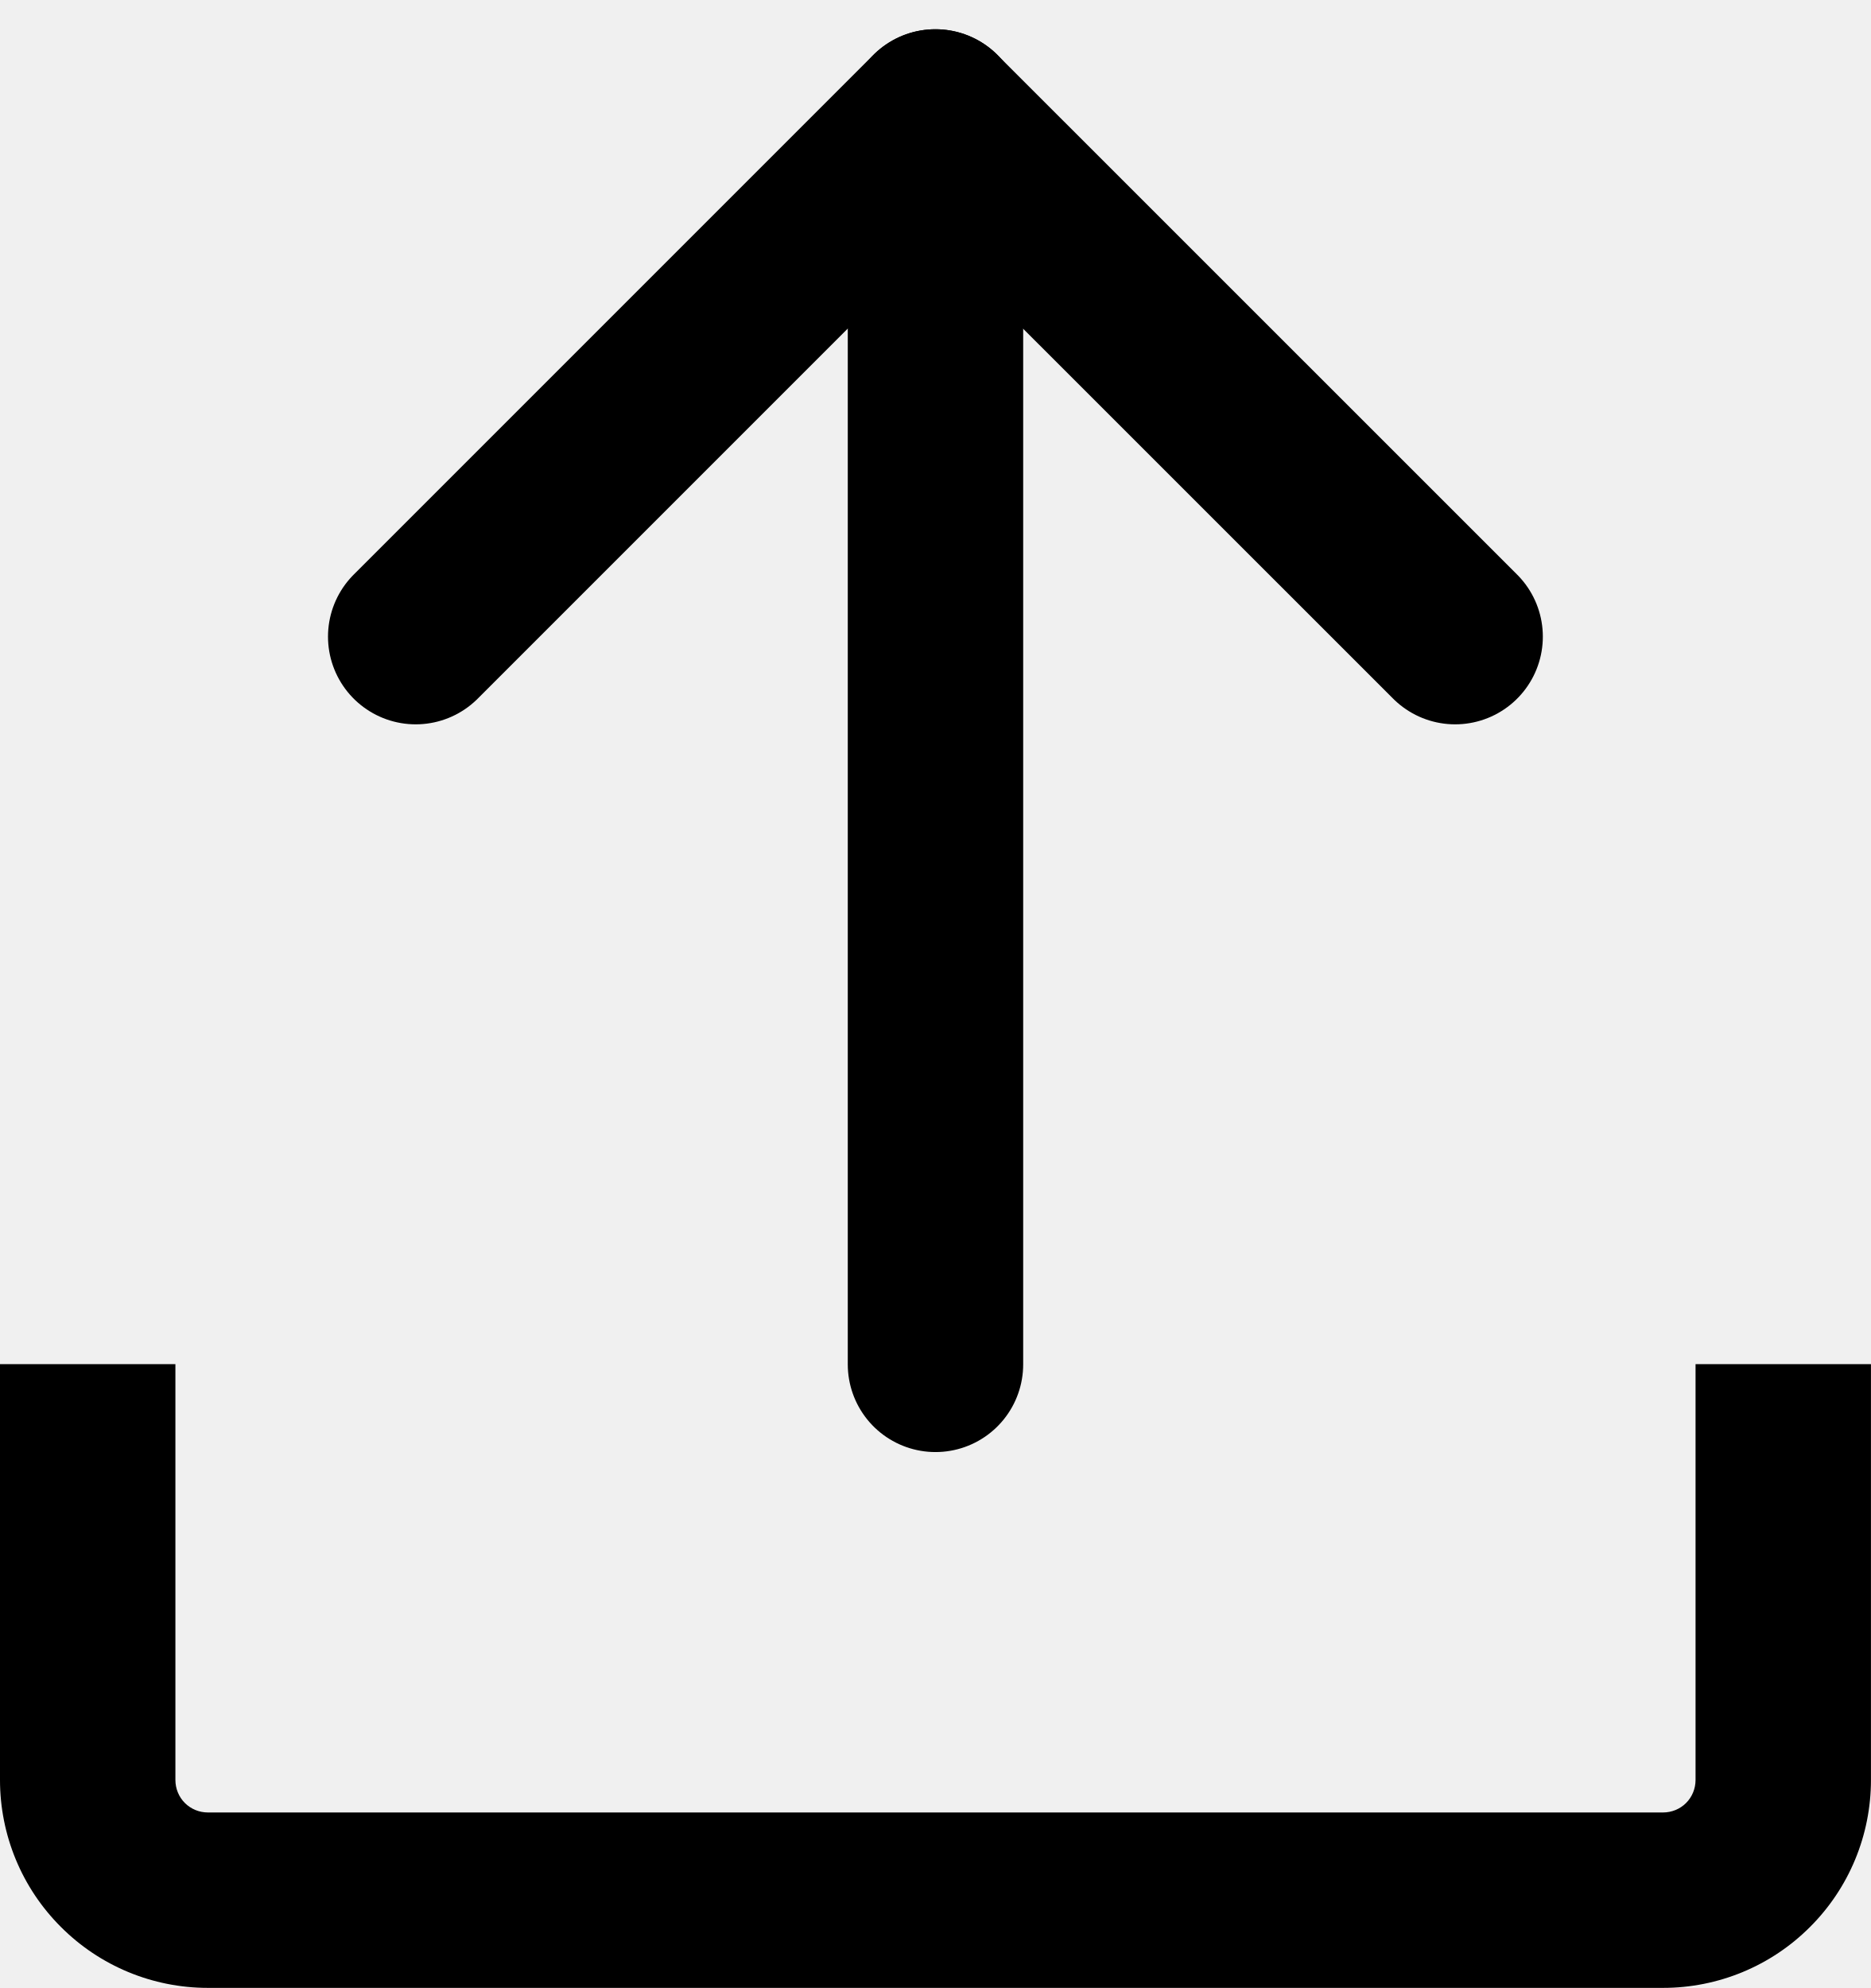
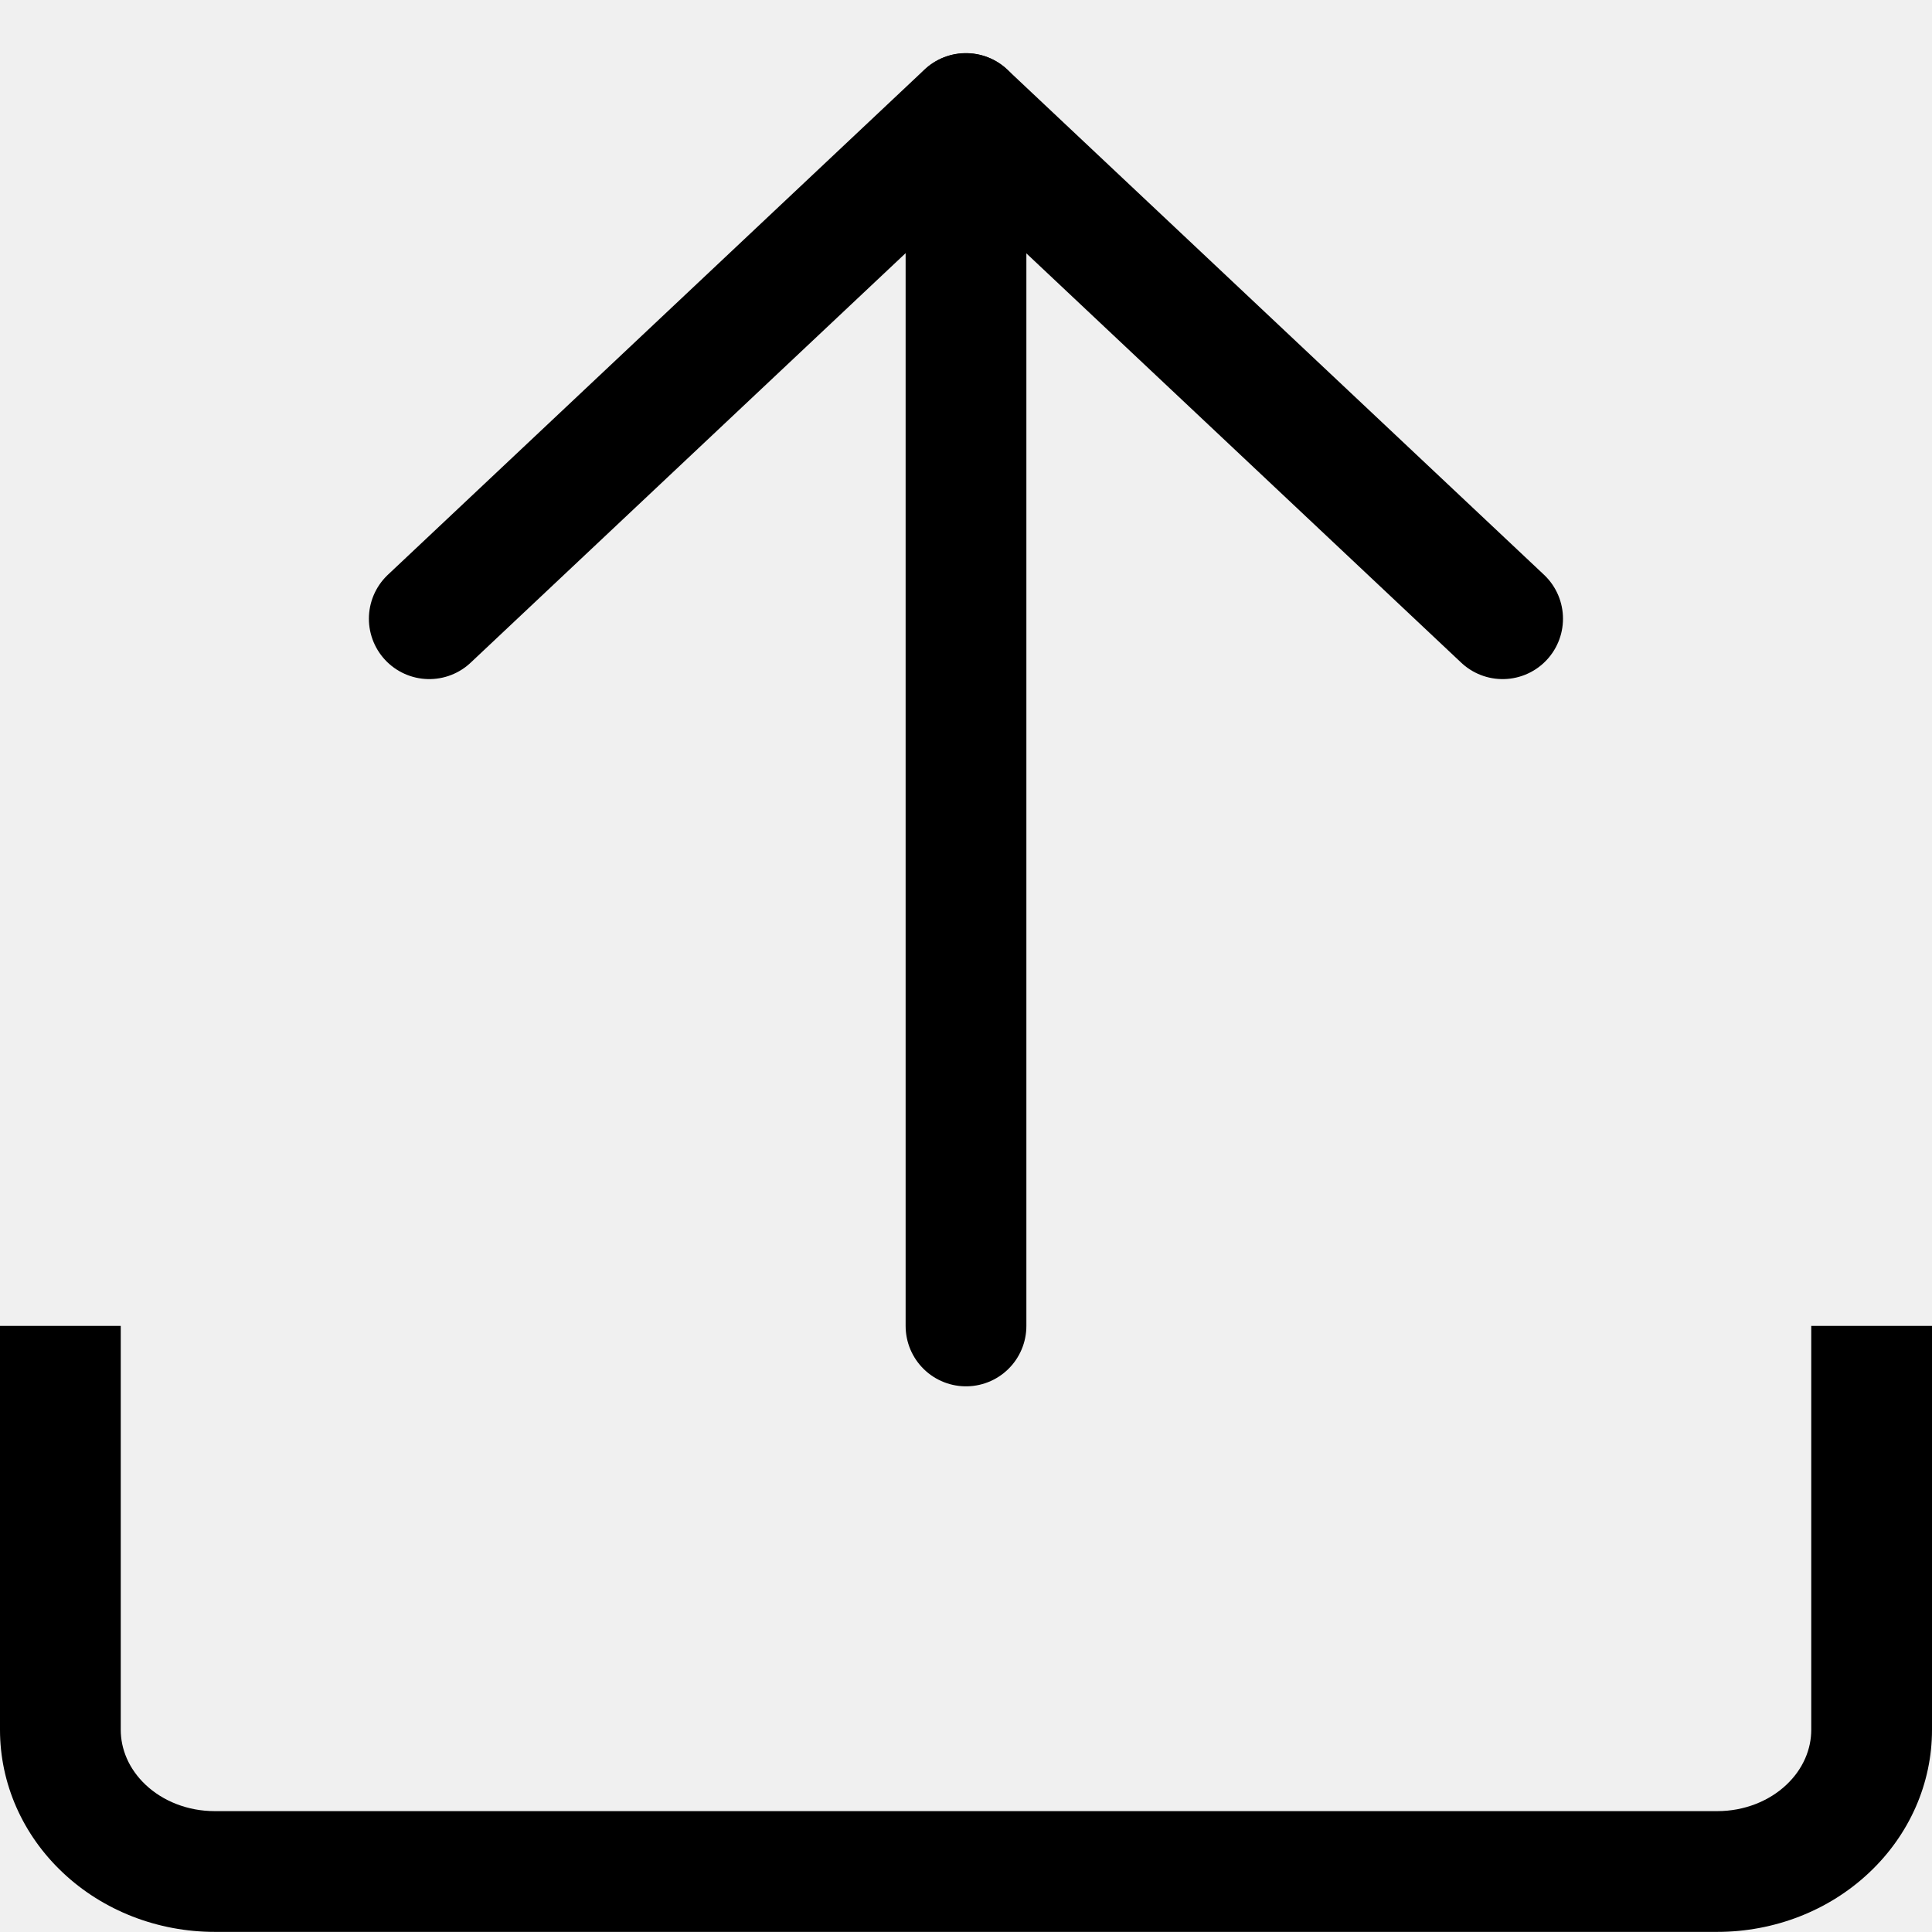
- <svg xmlns="http://www.w3.org/2000/svg" width="16" height="17" viewBox="0 0 16 17" fill="none">
+ <svg xmlns="http://www.w3.org/2000/svg" width="16" height="16" viewBox="0 0 16 16" fill="none">
  <mask id="path-1-inside-1" fill="white">
-     <path d="M16 11.665V15.221C16 15.693 15.813 16.145 15.479 16.478C15.146 16.812 14.694 16.999 14.222 16.999H1.778C1.306 16.999 0.854 16.812 0.521 16.478C0.187 16.145 0 15.693 0 15.221L0 11.665" />
+     <path d="M16 10.979V14.326C16 14.77 15.813 15.195 15.479 15.509C15.146 15.823 14.694 15.999 14.222 15.999H1.778C1.306 15.999 0.854 15.823 0.521 15.509C0.187 15.195 0 14.77 0 14.326V10.979" />
  </mask>
-   <path d="M17.5 11.665C17.5 10.837 16.828 10.165 16 10.165C15.172 10.165 14.5 10.837 14.5 11.665H17.5ZM14.222 16.999V18.499V16.999ZM0 15.221H-1.5H0ZM1.5 11.665C1.5 10.837 0.828 10.165 0 10.165C-0.828 10.165 -1.5 10.837 -1.5 11.665H1.5ZM14.5 11.665V15.221L17.5 15.221V11.665H14.5ZM14.5 15.221C14.5 15.295 14.471 15.366 14.419 15.418L16.54 17.539C17.155 16.924 17.5 16.09 17.5 15.221L14.5 15.221ZM14.419 15.418C14.367 15.47 14.296 15.499 14.222 15.499V18.499C15.092 18.499 15.925 18.154 16.54 17.539L14.419 15.418ZM14.222 15.499H1.778V18.499H14.222V15.499ZM1.778 15.499C1.704 15.499 1.633 15.47 1.581 15.418L-0.54 17.539C0.075 18.154 0.908 18.499 1.778 18.499V15.499ZM1.581 15.418C1.529 15.366 1.5 15.295 1.5 15.221H-1.5C-1.5 16.09 -1.155 16.924 -0.54 17.539L1.581 15.418ZM1.5 15.221L1.5 11.665H-1.5L-1.5 15.221H1.5Z" fill="black" mask="url(#path-1-inside-1)" />
-   <path d="M12.444 5.444L7.999 1L3.555 5.444" stroke="black" stroke-width="1.5" stroke-linecap="round" stroke-linejoin="round" />
-   <path d="M8 1V11.667" stroke="black" stroke-width="1.5" stroke-linecap="round" stroke-linejoin="round" />
+   <path d="M15 10.979V14.326H17V10.979H15ZM15 14.326C15 14.484 14.934 14.649 14.794 14.781L16.165 16.237C16.692 15.741 17 15.055 17 14.326H15ZM14.794 14.781C14.652 14.915 14.447 14.999 14.222 14.999V16.999C14.94 16.999 15.64 16.732 16.165 16.237L14.794 14.781ZM14.222 14.999H1.778V16.999H14.222V14.999ZM1.778 14.999C1.553 14.999 1.348 14.915 1.206 14.781L-0.165 16.237C0.36 16.731 1.06 16.999 1.778 16.999V14.999ZM1.206 14.781C1.066 14.649 1 14.484 1 14.326H-1C-1 15.055 -0.692 15.741 -0.165 16.237L1.206 14.781ZM1 14.326V10.979H-1V14.326H1Z" fill="black" mask="url(#path-1-inside-1)" />
+   <path d="M12.444 5.124L7.999 0.94L3.555 5.124" stroke="black" stroke-linecap="round" stroke-linejoin="round" />
+   <path d="M8 0.941V10.981" stroke="black" stroke-linecap="round" stroke-linejoin="round" />
</svg>
